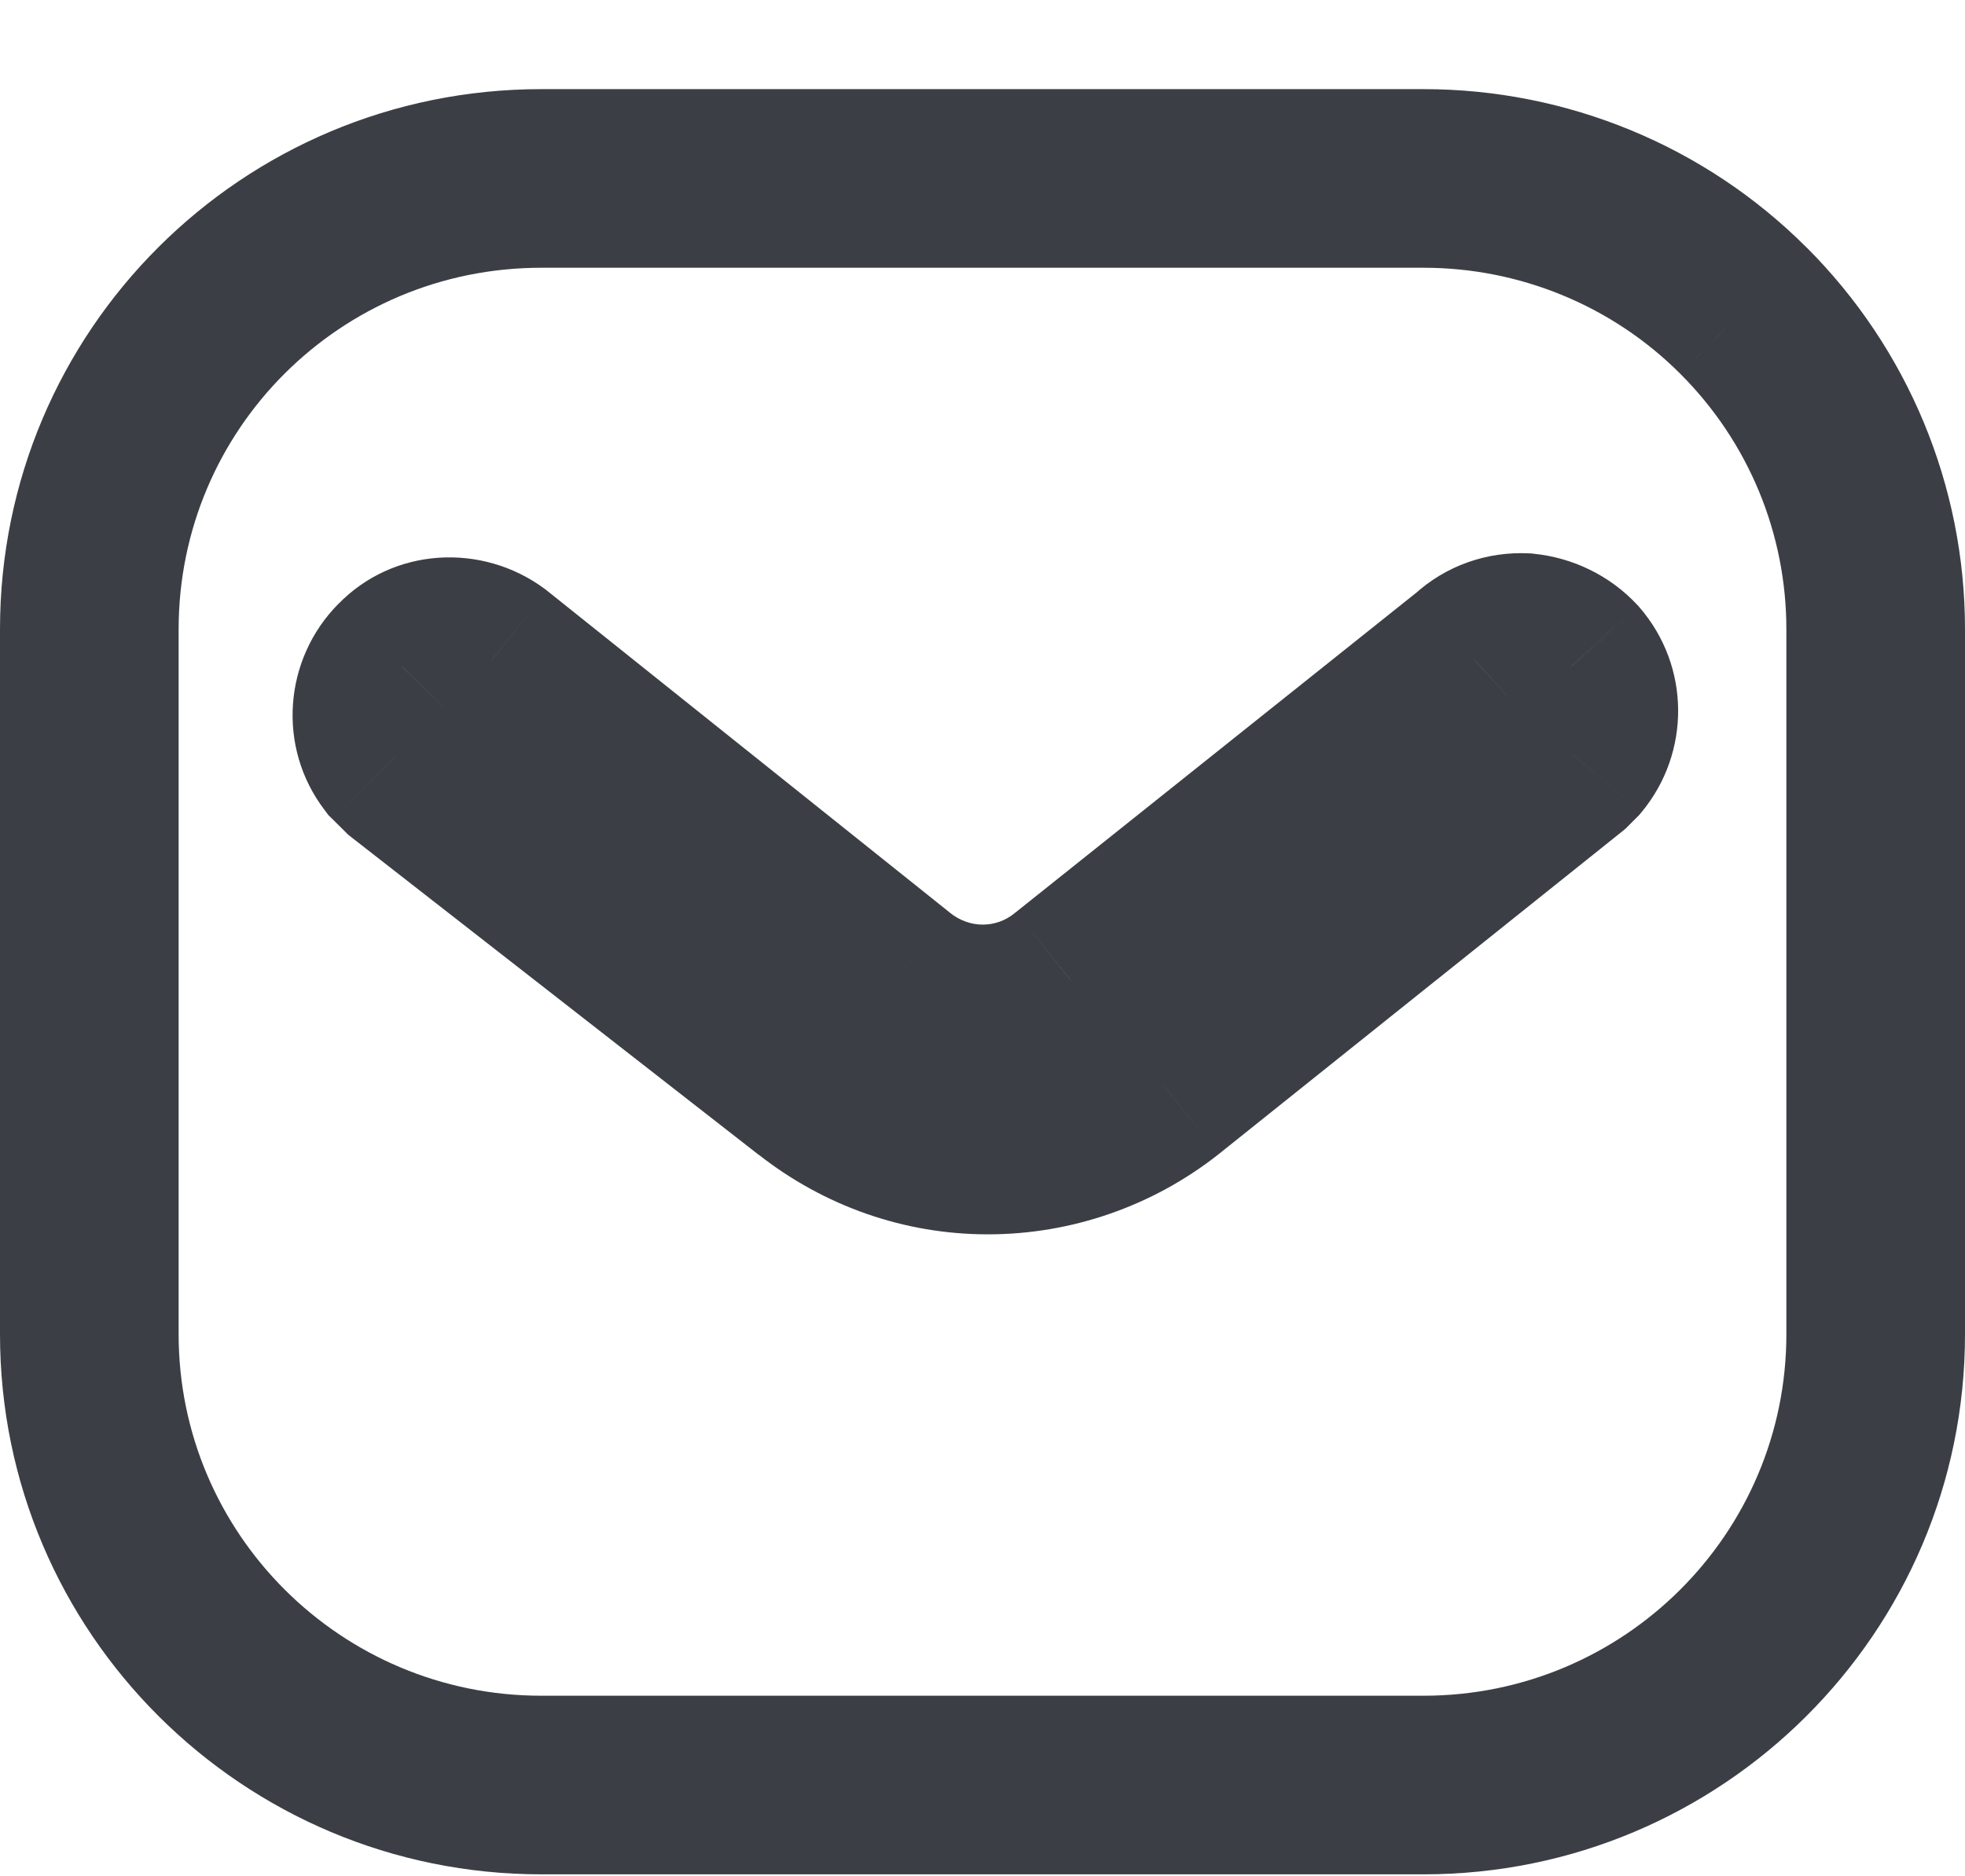
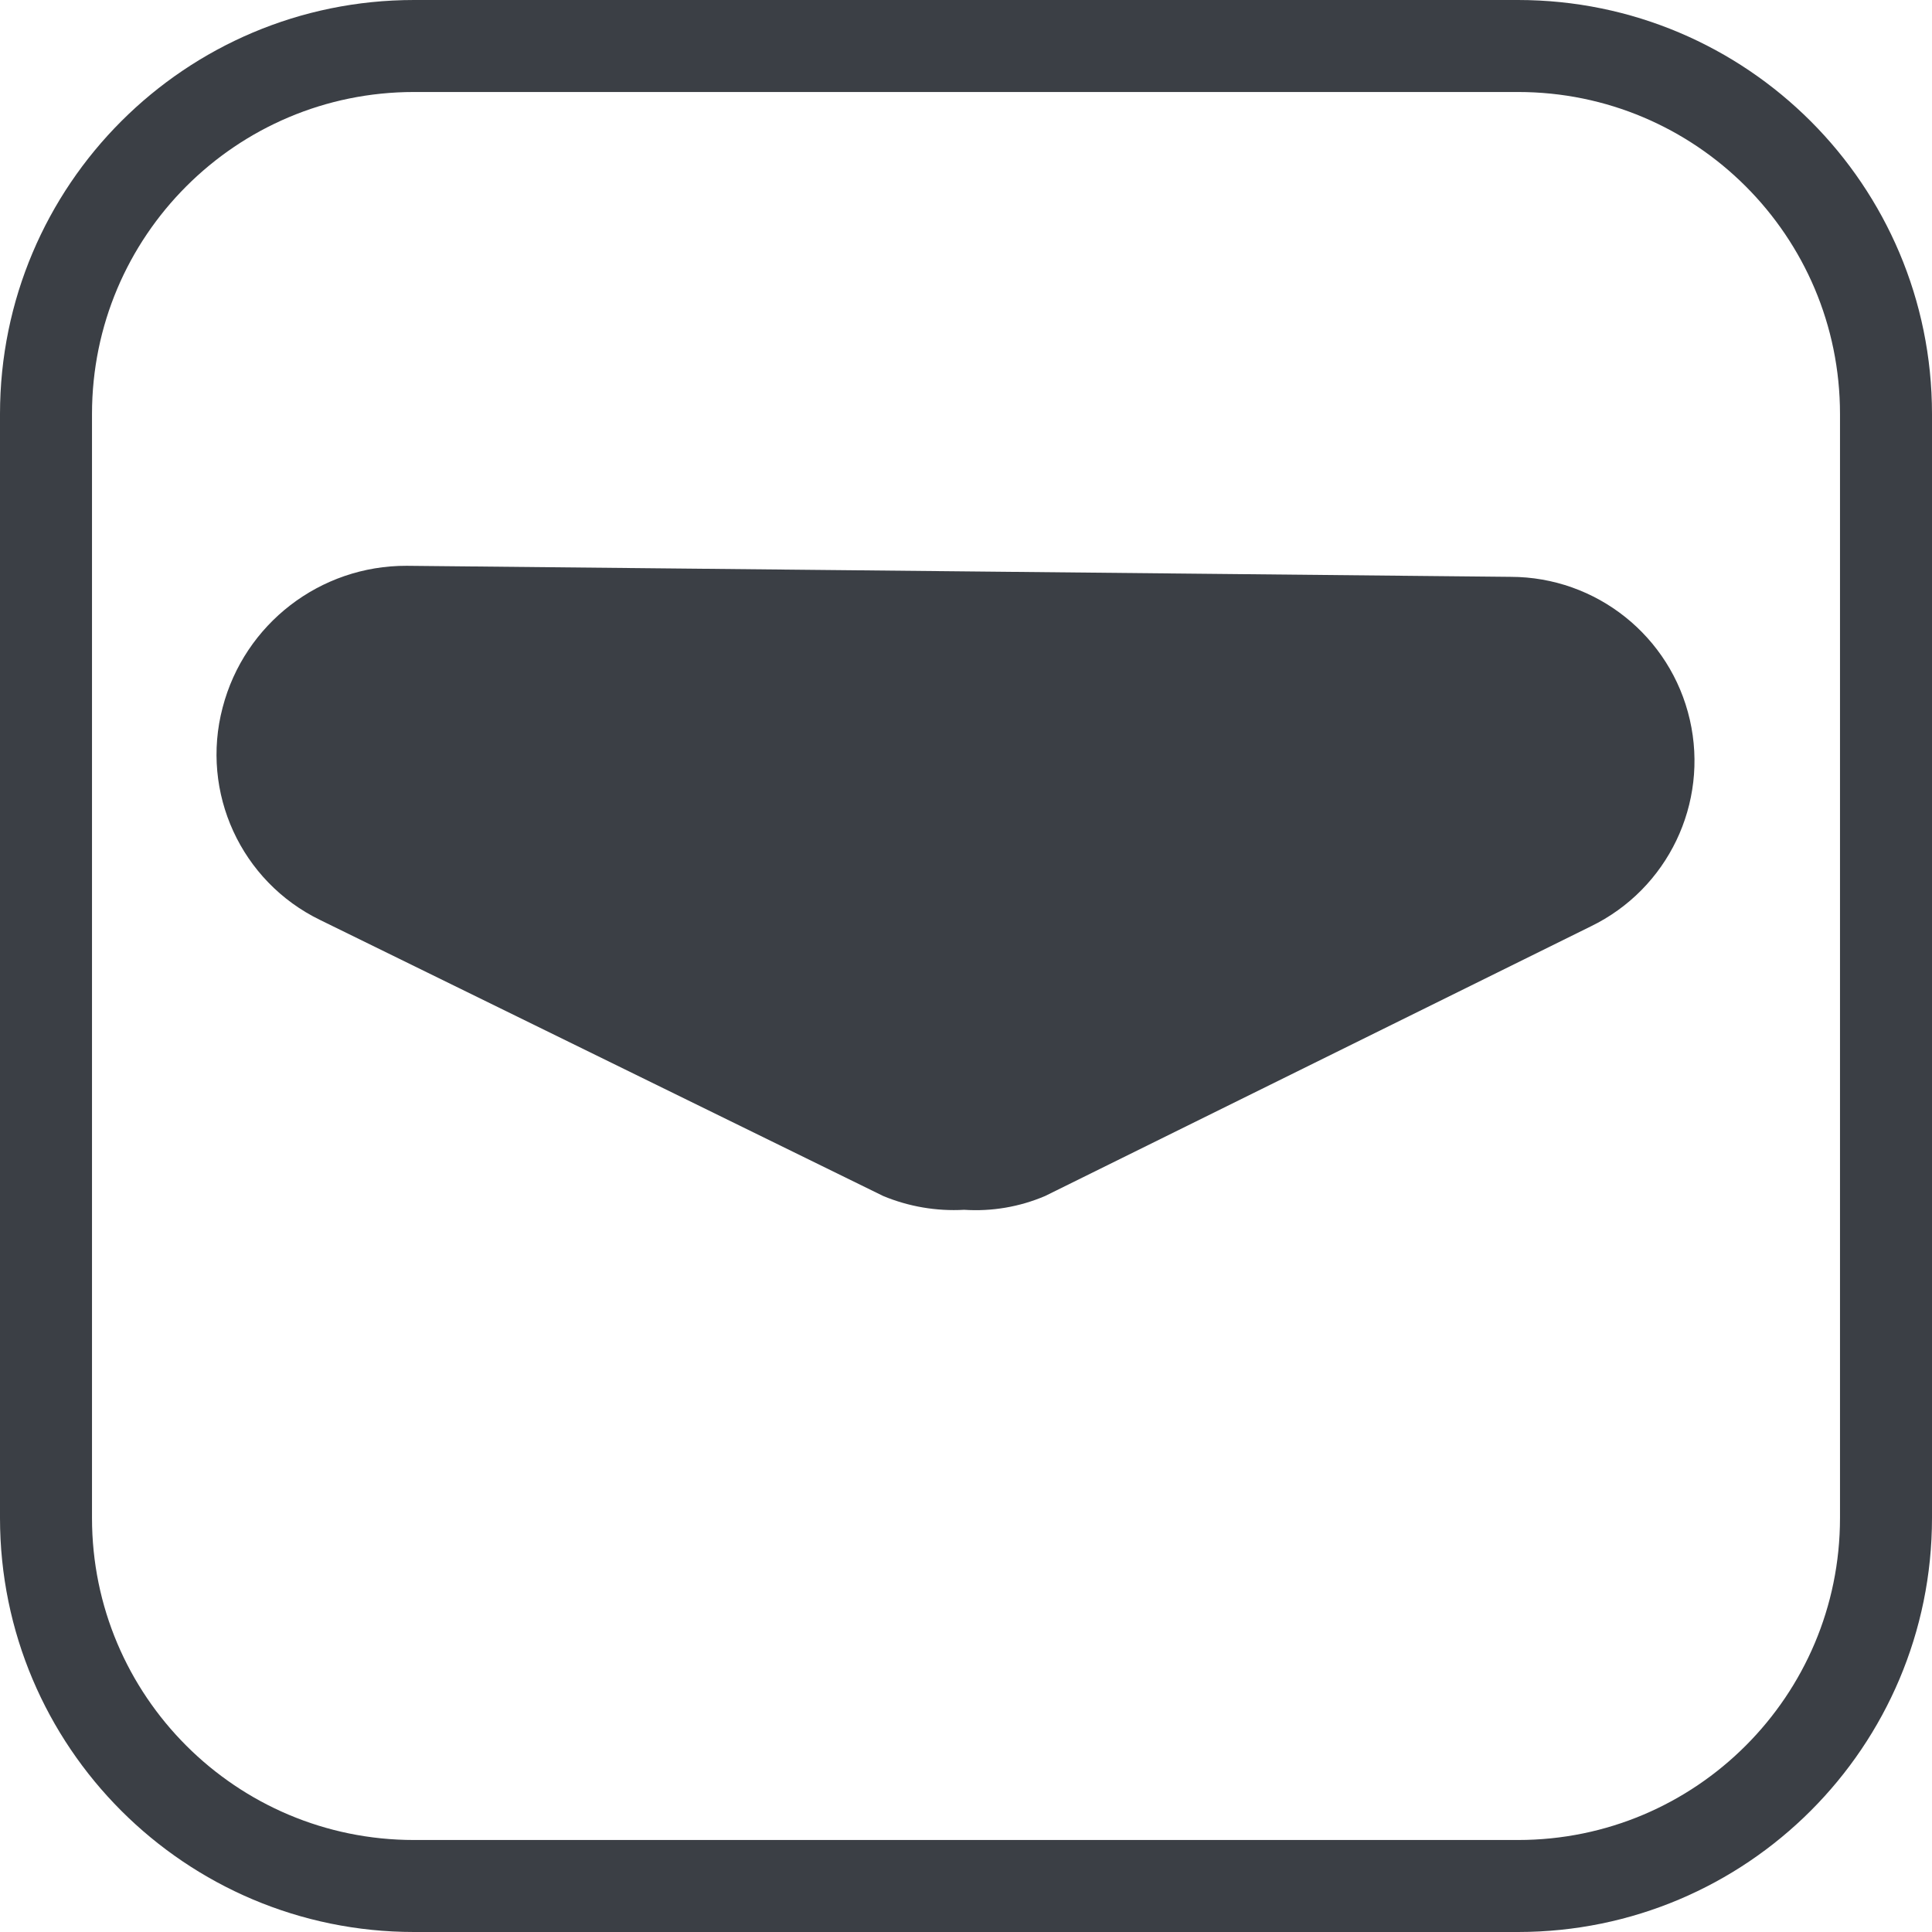
- <svg xmlns="http://www.w3.org/2000/svg" width="22" height="21" viewBox="0 0 22 21" fill="none">
-   <path d="M19.519 3.478L18.812 4.185L18.813 4.186L19.519 3.478ZM17.61 8.454L18.317 9.161L18.351 9.127L18.382 9.09L17.61 8.454ZM17.53 8.534L18.155 9.315L18.198 9.28L18.237 9.241L17.53 8.534ZM17.599 7.455L18.357 6.802L18.344 6.787L18.33 6.772L17.599 7.455ZM17.07 7.195L17.17 6.2L17.146 6.197L17.123 6.196L17.07 7.195ZM16.509 7.395L17.133 8.176L17.162 8.153L17.189 8.128L16.509 7.395ZM12 10.993L11.377 10.211L11.369 10.217L11.362 10.223L12 10.993ZM10 10.993L10.633 10.218L10.625 10.211L10 10.993ZM5.5 7.395L6.125 6.614L6.11 6.602L6.095 6.591L5.5 7.395ZM4.5 7.465L5.207 8.172L5.215 8.165L5.222 8.157L4.5 7.465ZM4.429 8.464L3.635 9.071L3.676 9.126L3.725 9.174L4.429 8.464ZM4.56 8.594L3.856 9.304L3.898 9.346L3.945 9.383L4.56 8.594ZM9.11 12.142L9.728 11.355L9.725 11.353L9.11 12.142ZM13.019 12.142L13.638 12.928L13.644 12.923L13.019 12.142ZM20.227 2.772C19.089 1.632 17.543 0.998 15.939 0.998V2.998C17.017 2.998 18.052 3.424 18.812 4.185L20.227 2.772ZM22 7.045C22 5.44 21.363 3.906 20.226 2.77L18.813 4.186C19.575 4.947 20 5.972 20 7.045H22ZM22 14.94V7.045H20V14.94H22ZM15.939 20.987C19.279 20.987 22 18.284 22 14.94H20C20 17.173 18.181 18.987 15.939 18.987V20.987ZM6.06 20.987H15.939V18.987H6.06V20.987ZM0 14.94C0 18.284 2.72 20.987 6.06 20.987V18.987C3.819 18.987 2 17.173 2 14.94H0ZM0 7.045V14.94H2V7.045H0ZM6.06 0.998C2.709 0.998 0 3.703 0 7.045H2C2 4.811 3.81 2.998 6.06 2.998V0.998ZM15.939 0.998H6.06V2.998H15.939V0.998ZM16.904 7.747L16.823 7.827L18.237 9.241L18.317 9.161L16.904 7.747ZM16.842 8.108C16.77 8.024 16.772 7.899 16.839 7.818L18.382 9.09C18.927 8.429 18.929 7.465 18.357 6.802L16.842 8.108ZM16.97 8.19C16.938 8.187 16.901 8.172 16.868 8.137L18.33 6.772C18.02 6.439 17.601 6.243 17.17 6.2L16.97 8.19ZM17.189 8.128C17.136 8.177 17.07 8.196 17.018 8.194L17.123 6.196C16.651 6.172 16.185 6.332 15.83 6.661L17.189 8.128ZM12.624 11.774L17.133 8.176L15.886 6.613L11.377 10.211L12.624 11.774ZM9.368 11.767C10.322 12.546 11.686 12.552 12.639 11.762L11.362 10.223C11.155 10.394 10.857 10.4 10.633 10.218L9.368 11.767ZM4.876 8.176L9.376 11.774L10.625 10.211L6.125 6.614L4.876 8.176ZM5.222 8.157C5.114 8.269 4.978 8.252 4.906 8.199L6.095 6.591C5.401 6.078 4.404 6.121 3.779 6.772L5.222 8.157ZM5.224 7.857C5.303 7.961 5.287 8.092 5.207 8.172L3.793 6.757C3.174 7.377 3.097 8.368 3.635 9.071L5.224 7.857ZM5.265 7.884L5.134 7.754L3.725 9.174L3.856 9.304L5.265 7.884ZM9.725 11.353L5.175 7.805L3.945 9.383L8.495 12.931L9.725 11.353ZM11.06 11.821C10.578 11.821 10.116 11.66 9.728 11.355L8.493 12.928C9.225 13.503 10.12 13.821 11.06 13.821V11.821ZM12.401 11.356C12.018 11.658 11.544 11.821 11.06 11.821V13.821C11.995 13.821 12.903 13.506 13.638 12.928L12.401 11.356ZM16.906 7.753L12.395 11.361L13.644 12.923L18.155 9.315L16.906 7.753Z" fill="#3B3F45" />
+ <svg xmlns="http://www.w3.org/2000/svg" viewBox="0 0 21 21">
+   <defs>
+     <style>.cls-1{fill:none;stroke:#3b3f45;stroke-linejoin:round;}.cls-2{fill:#3b3f45;}</style>
+   </defs>
+   <g id="Layer_2" data-name="Layer 2">
+     <g id="Layer_1-2" data-name="Layer 1">
+       <rect class="cls-1" x="0.5" y="0.5" width="20" height="20" rx="4" />
+       <path class="cls-2" d="M10.48,13.15A2,2,0,0,1,9.6,13L3.48,10A2,2,0,0,1,2.42,7.69a2.06,2.06,0,0,1,2-1.54l12,.12a2,2,0,0,1,.87,3.8L11.36,13A1.92,1.92,0,0,1,10.48,13.15Z" />
+     </g>
+   </g>
</svg>
